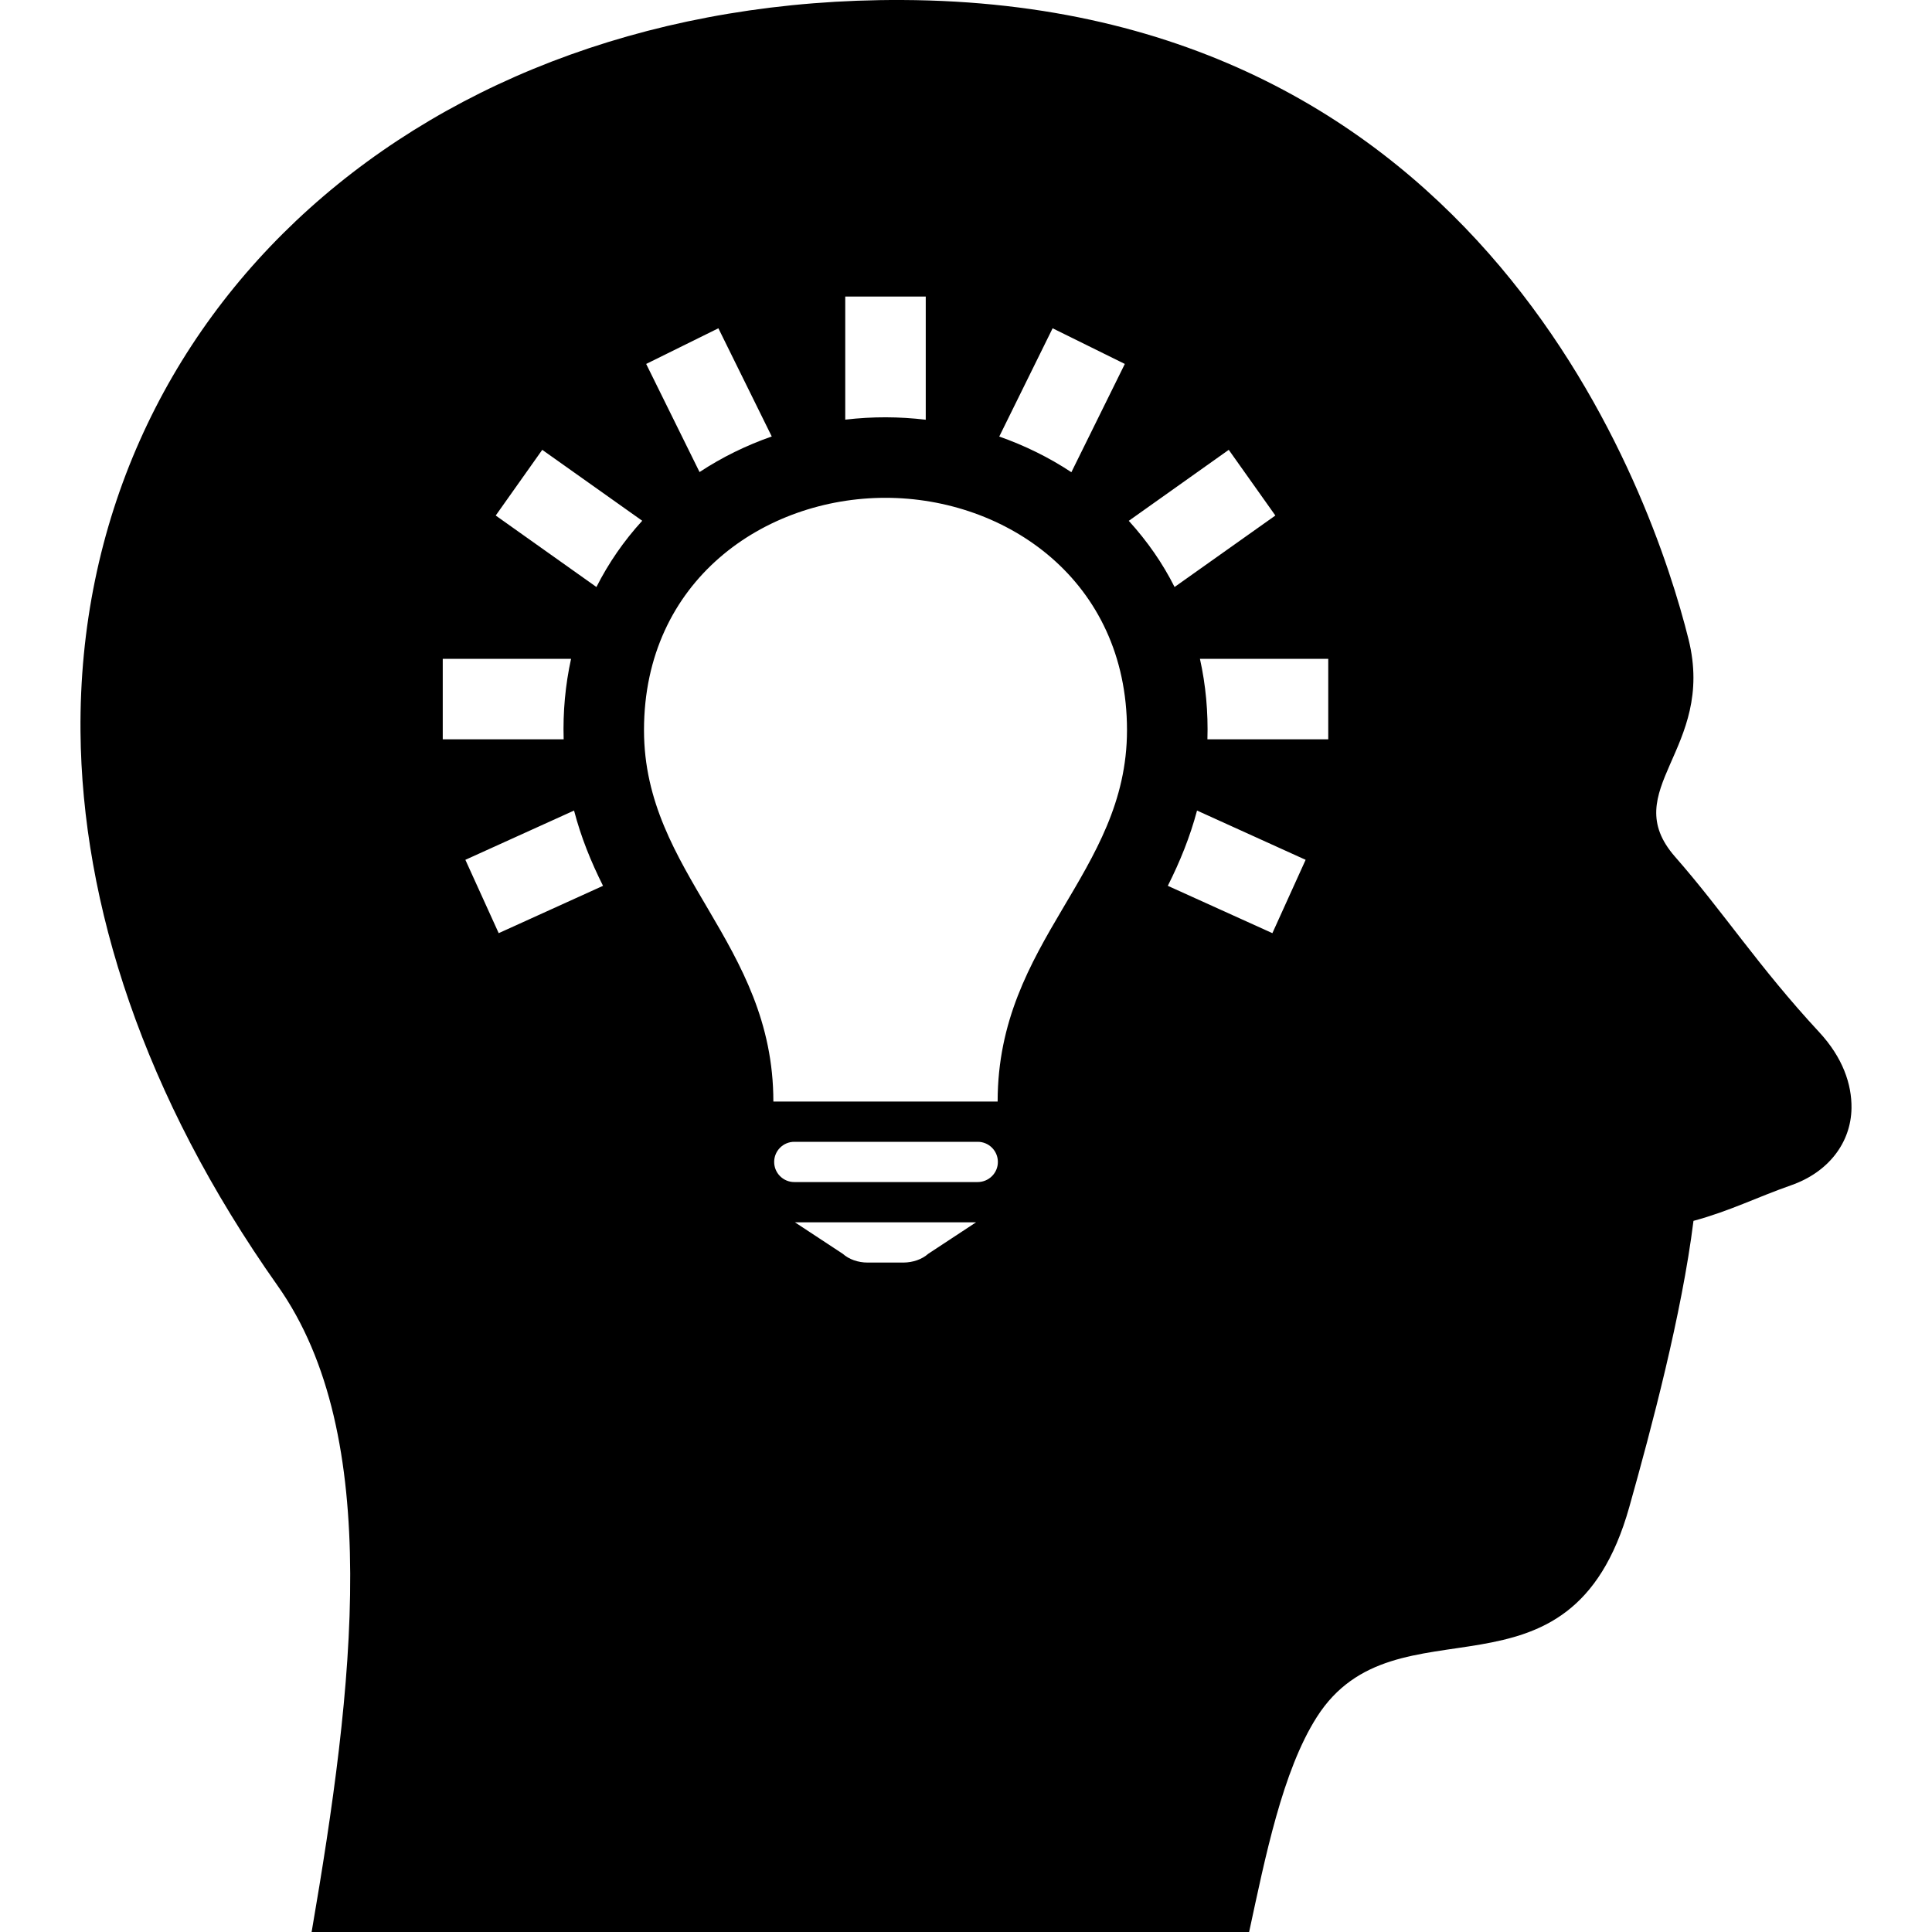
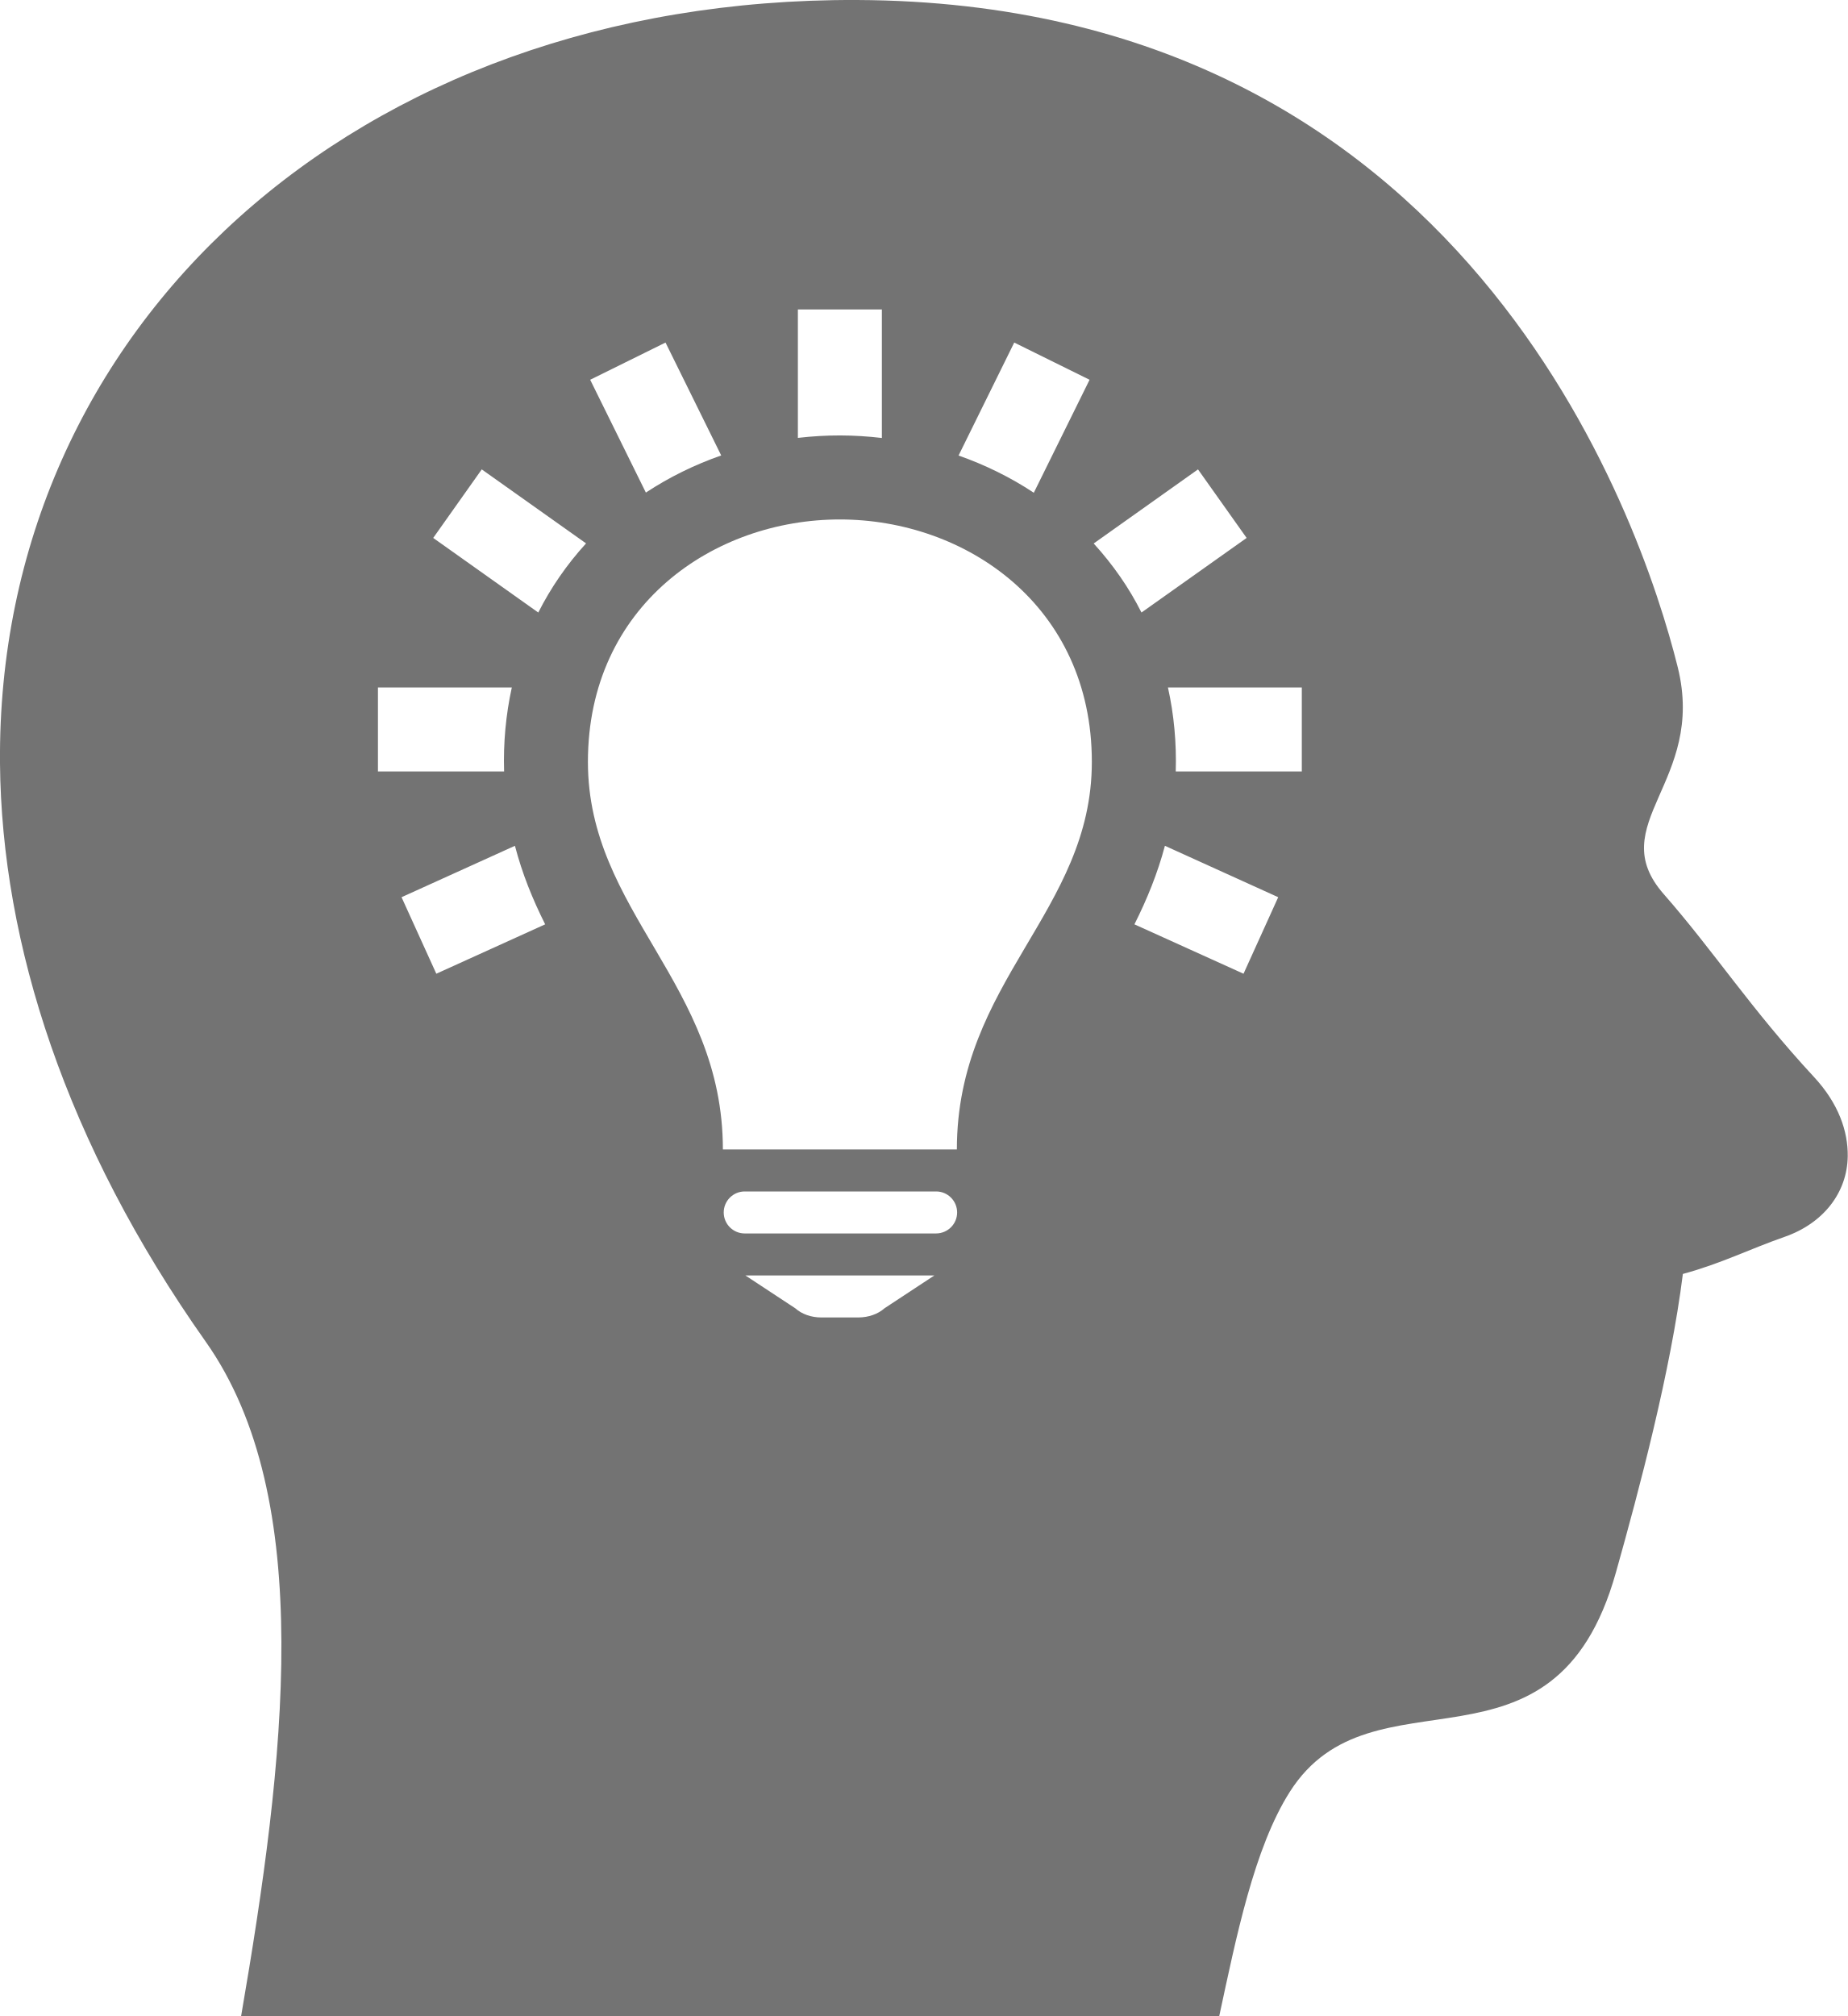
- <svg xmlns="http://www.w3.org/2000/svg" width="24" height="24" fill-rule="evenodd" clip-rule="evenodd">
-   <path d="M15.517 24h-11.646c.522-3.035.897-6.162-.422-8.028-1.666-2.357-2.43-4.742-2.449-6.883-.045-5.19 4.231-9.114 10.203-9.089 7.236.03 9.328 6.156 9.773 7.943.34 1.369-.898 1.869-.166 2.702.596.679 1.035 1.364 1.789 2.177.292.315.405.646.401.943-.006.434-.291.798-.748.958-.429.15-.76.32-1.215.443-.145 1.16-.521 2.572-.798 3.557-.737 2.62-2.896 1.059-3.881 2.607-.426.668-.64 1.738-.841 2.67zm-4.293-8.316c.117-.001.23-.04.307-.109l.594-.391h-2.25l.594.391c.077.069.19.109.308.109h.447zm.922-1c.138-.001.25-.112.25-.25s-.112-.25-.25-.25h-2.279c-.138 0-.25.112-.25.25s.112.25.25.25h2.279zm.247-1c0-2.003 1.607-2.83 1.607-4.614 0-1.86-1.501-2.886-3.001-2.886s-2.999 1.024-2.999 2.886c0 1.784 1.607 2.639 1.607 4.614h2.786zm2.477-3.615l1.349.612-.413.911-1.299-.588c.151-.3.276-.608.363-.935zm-7.739 0c.087.332.208.631.36.935l-1.296.588-.414-.911 1.35-.612zm9.369-.885v-1h-1.594c.073.327.103.665.093 1h1.501zm-9.498 0v-.003c-.01-.334.02-.67.092-.997h-1.594v1h1.502zm7.02-2.714l1.242-.882.579.816-1.252.888c-.146-.291-.336-.566-.569-.822zm-6.044-.001c-.23.252-.418.525-.569.823l-1.251-.888.578-.816 1.242.881zm4.435-1.046l.663-1.345.897.443-.664 1.345c-.278-.184-.58-.332-.896-.443zm-2.826-.001c-.315.11-.618.258-.897.442l-.663-1.343.897-.443.663 1.344zm1.913-.208c-.334-.039-.654-.041-1-.001v-1.529h1v1.53z" />
+ <svg xmlns="http://www.w3.org/2000/svg" width="22" height="24" viewBox="0 0 22 24" fill="none">
+   <path fill-rule="evenodd" clip-rule="evenodd" d="M14.517 24H2.871C3.393 20.965 3.768 17.838 2.449 15.972C0.783 13.615 0.019 11.23 9.00531e-07 9.089C-0.045 3.899 4.231 -0.025 10.203 0C17.439 0.03 19.531 6.156 19.976 7.943C20.316 9.312 19.078 9.812 19.81 10.645C20.406 11.324 20.845 12.009 21.599 12.822C21.891 13.137 22.004 13.468 22 13.765C21.994 14.199 21.709 14.563 21.252 14.723C20.823 14.873 20.492 15.043 20.037 15.166C19.892 16.326 19.516 17.738 19.239 18.723C18.502 21.343 16.343 19.782 15.358 21.33C14.932 21.998 14.718 23.068 14.517 24ZM10.224 15.684C10.341 15.683 10.454 15.644 10.531 15.575L11.125 15.184H8.875L9.469 15.575C9.546 15.644 9.659 15.684 9.777 15.684H10.224ZM11.146 14.684C11.284 14.683 11.396 14.572 11.396 14.434C11.396 14.296 11.284 14.184 11.146 14.184H8.867C8.729 14.184 8.617 14.296 8.617 14.434C8.617 14.572 8.729 14.684 8.867 14.684H11.146ZM11.393 13.684C11.393 11.681 13 10.854 13 9.07C13 7.21 11.499 6.184 9.999 6.184C8.499 6.184 7 7.208 7 9.07C7 10.854 8.607 11.709 8.607 13.684H11.393ZM13.87 10.069L15.219 10.681L14.806 11.592L13.507 11.004C13.658 10.704 13.783 10.396 13.87 10.069ZM6.131 10.069C6.218 10.401 6.339 10.7 6.491 11.004L5.195 11.592L4.781 10.681L6.131 10.069ZM15.5 9.184V8.184H13.906C13.979 8.511 14.009 8.849 13.999 9.184H15.5ZM6.002 9.184V9.181C5.992 8.847 6.022 8.511 6.094 8.184H4.5V9.184H6.002ZM13.022 6.47L14.264 5.588L14.843 6.404L13.591 7.292C13.445 7.001 13.255 6.726 13.022 6.47ZM6.978 6.469C6.748 6.721 6.56 6.994 6.409 7.292L5.158 6.404L5.736 5.588L6.978 6.469ZM11.413 5.423L12.076 4.078L12.973 4.521L12.309 5.866C12.031 5.682 11.729 5.534 11.413 5.423ZM8.587 5.422C8.272 5.532 7.969 5.68 7.69 5.864L7.027 4.521L7.924 4.078L8.587 5.422ZM10.5 5.214C10.166 5.175 9.846 5.173 9.5 5.213V3.684H10.5V5.214Z" fill="#737373" />
</svg>
